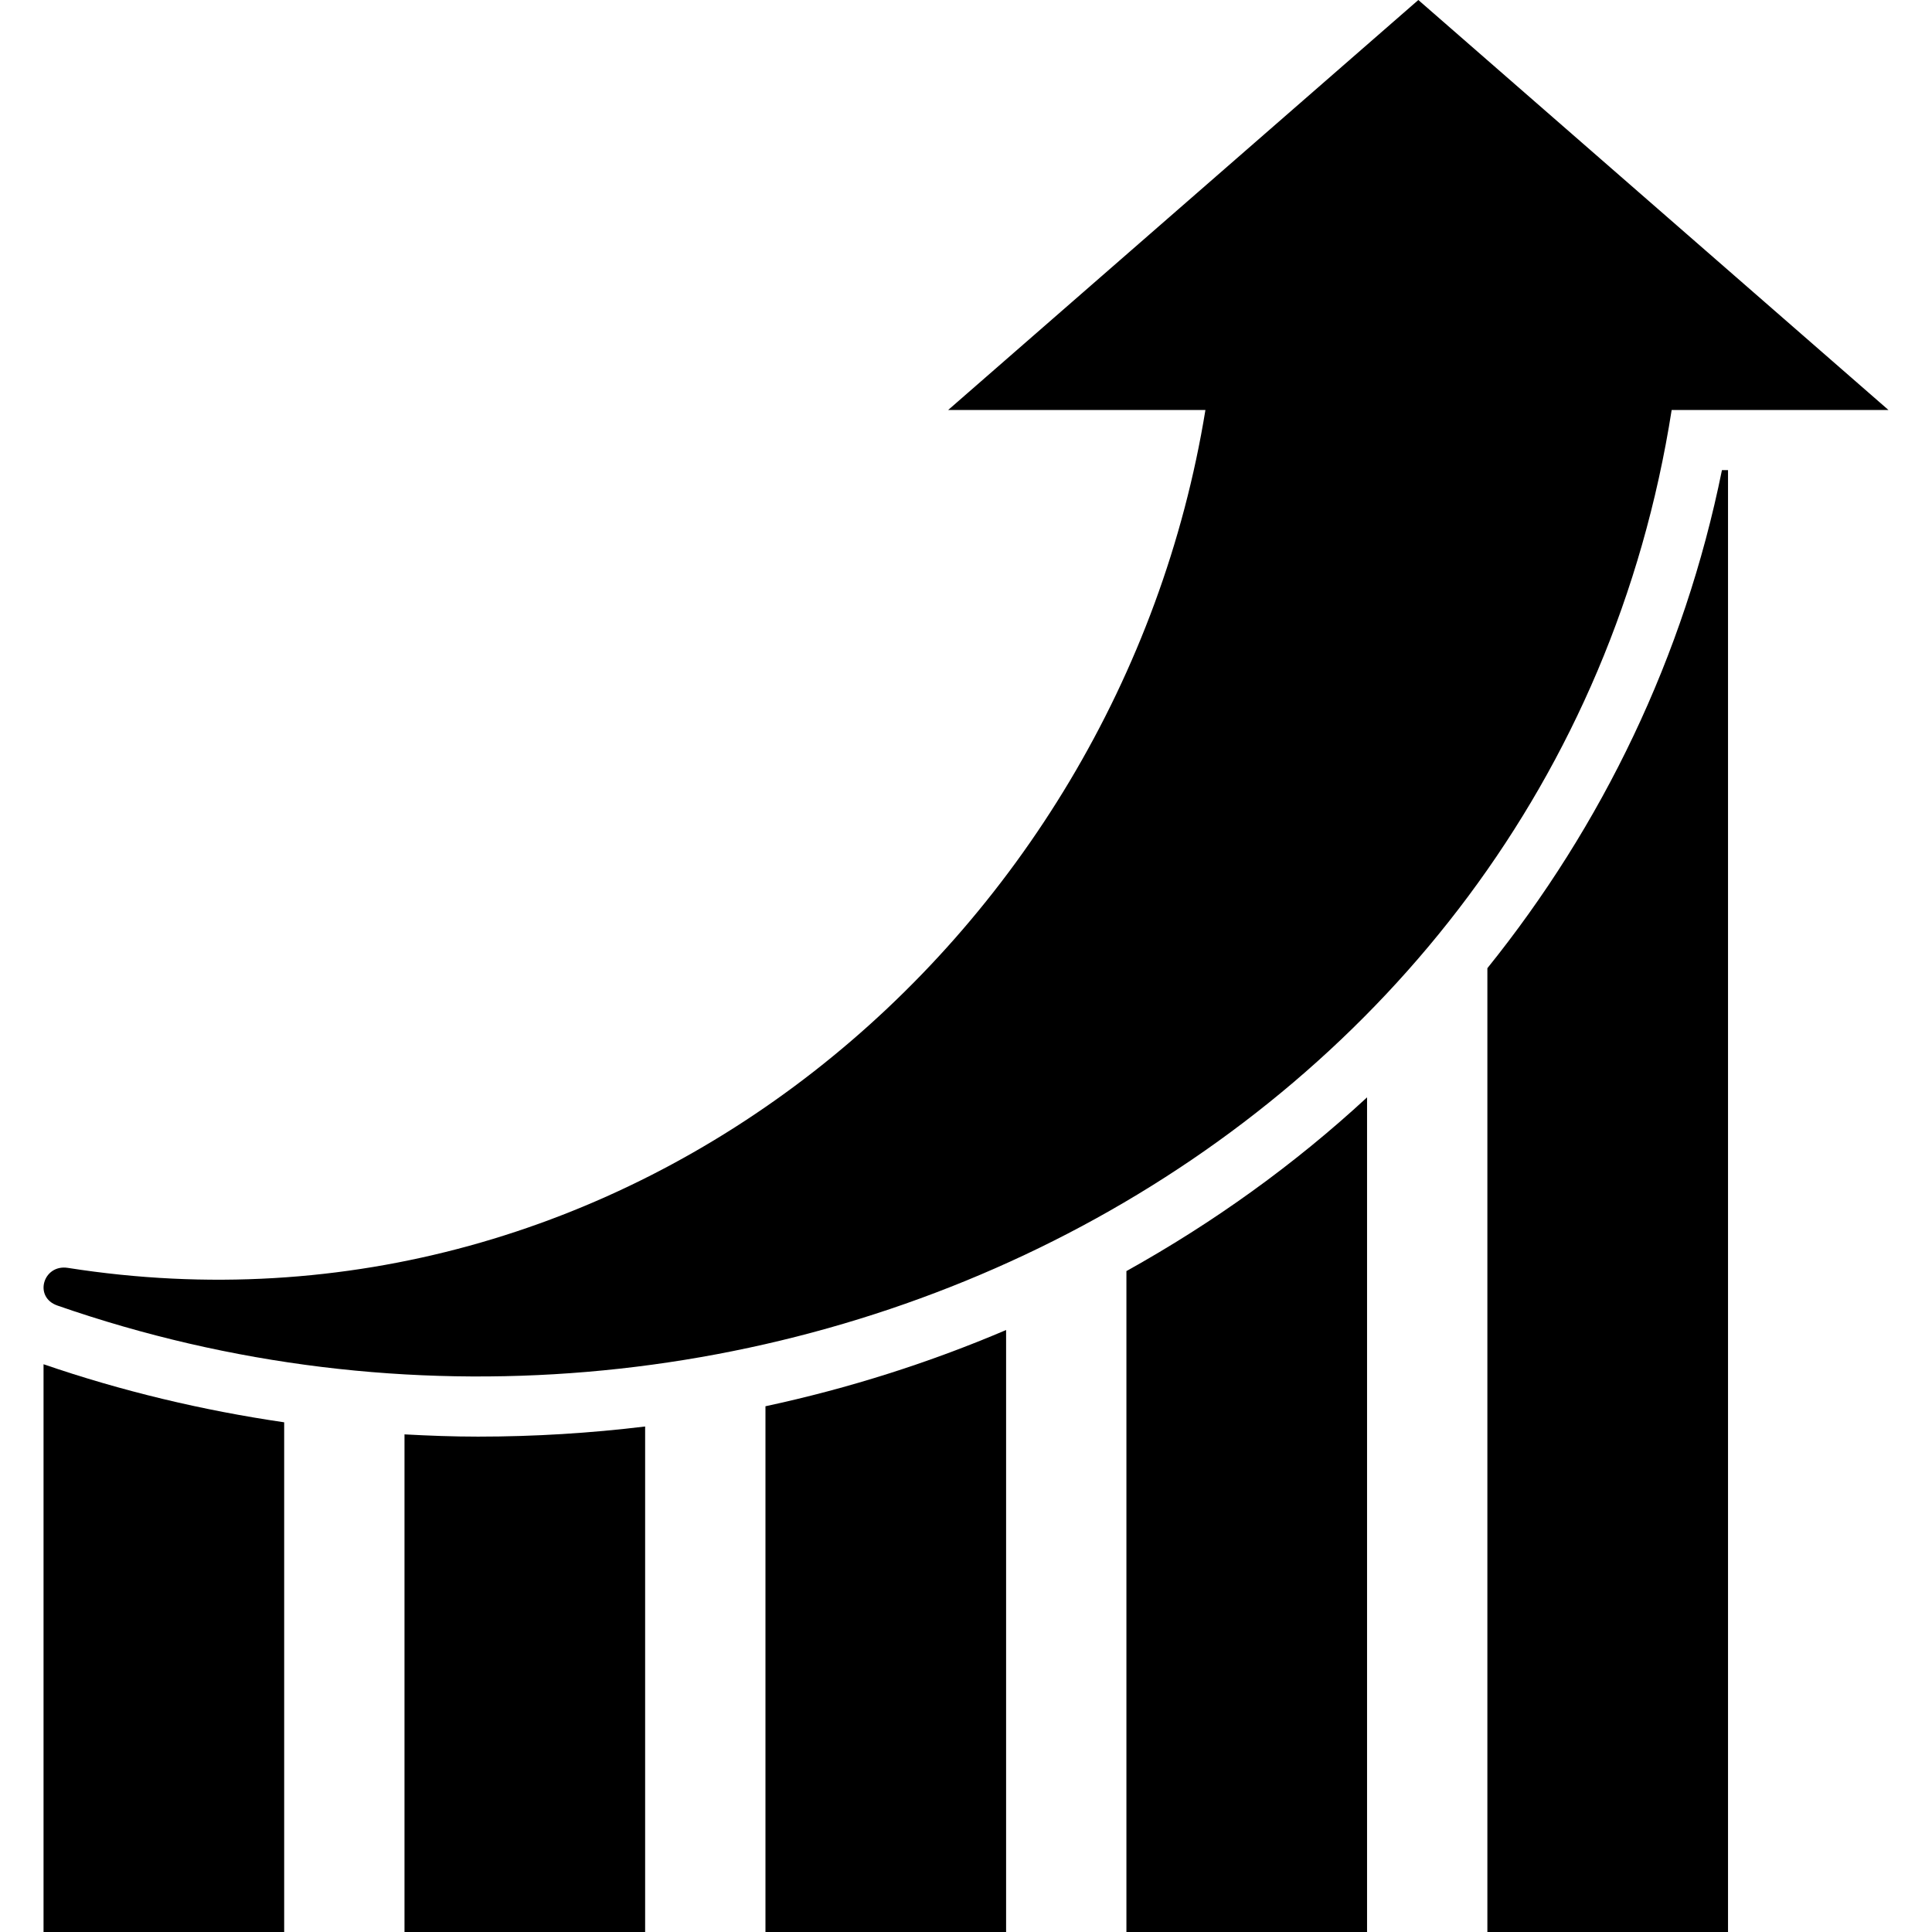
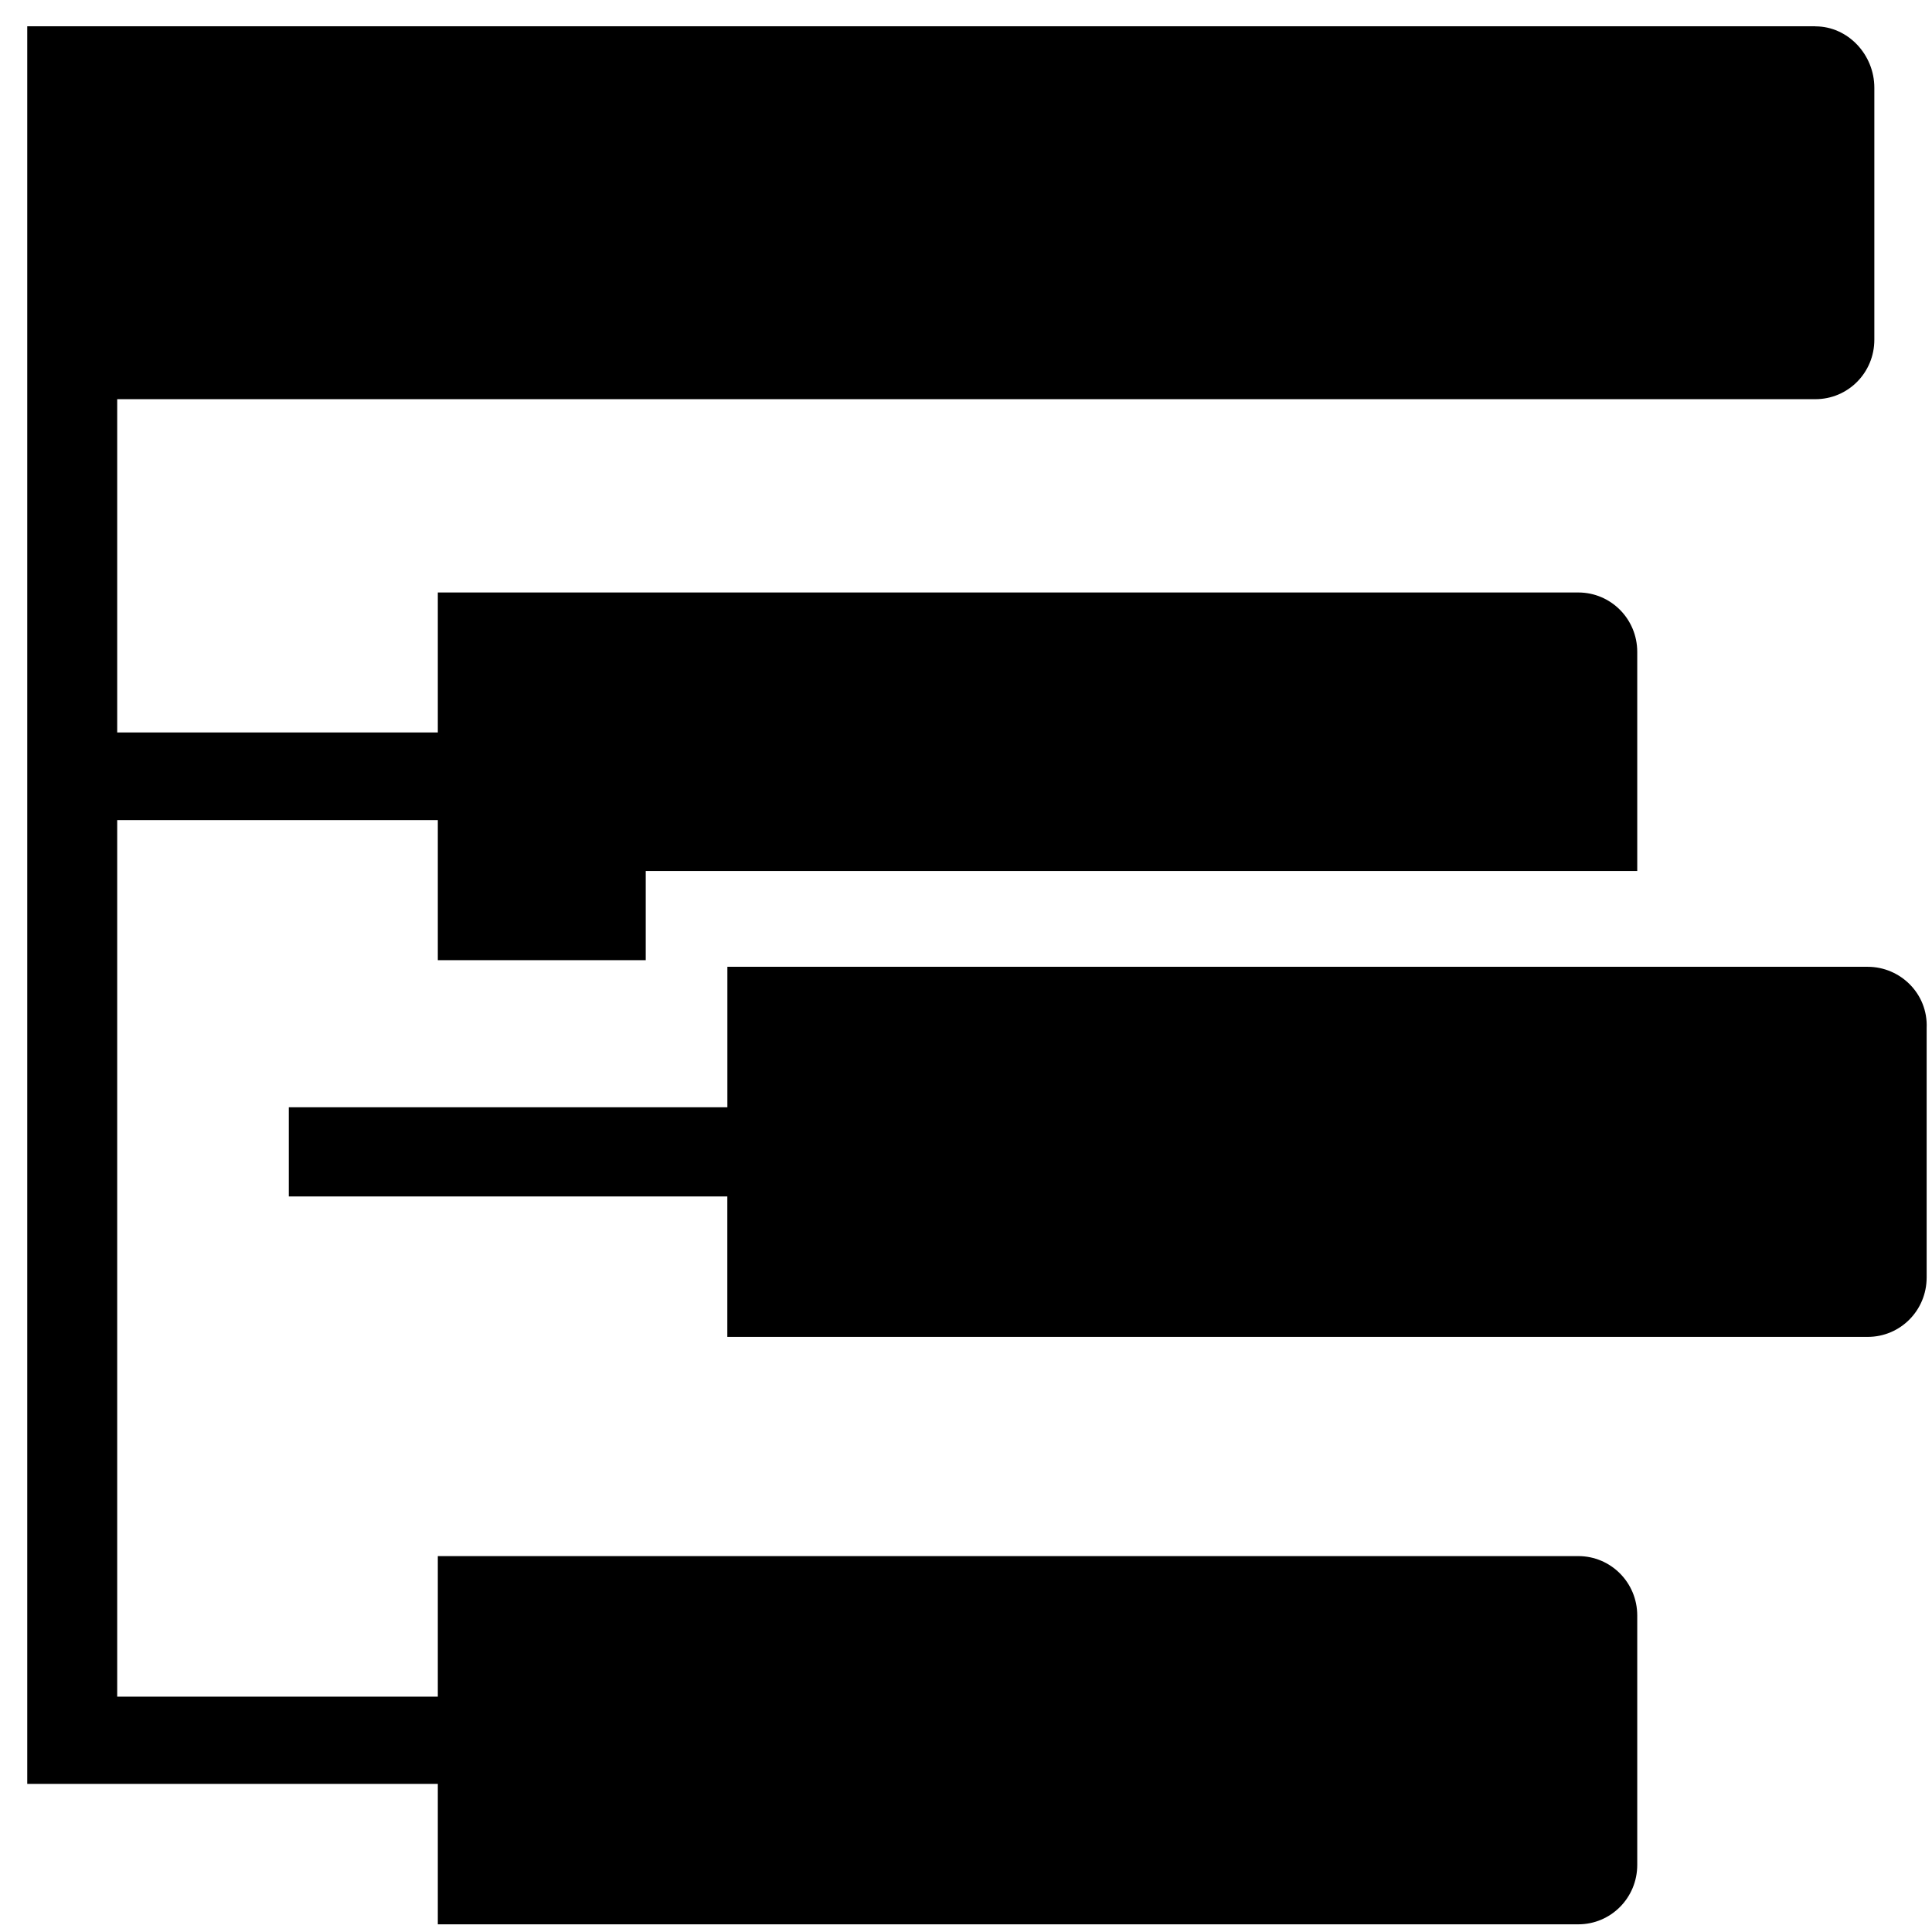
- <svg xmlns="http://www.w3.org/2000/svg" version="1.1" id="Capa_1" x="0px" y="0px" width="96.343px" height="96.343px" viewBox="0 0 96.343 96.343" style="enable-background:new 0 0 96.343 96.343;" xml:space="preserve">
-   <g>
-     <path d="M94.171,20.444L82.449,10.222L70.728,0L59.005,10.222L47.283,20.444h12.828C55.792,46.975,31.278,67.613,3.382,63.225   c-1.227-0.191-1.724,1.46-0.518,1.879c34.716,12.082,74.711-7.77,80.497-44.66H94.171z" />
-     <path d="M68.171,54.722c-3.604,3.332-7.635,6.235-12,8.663v32.958h12V54.722z" />
-     <path d="M38.171,96.343h12V66.324c-3.813,1.625-7.827,2.906-12,3.802V96.343z" />
-     <path d="M74.171,96.343h12V23.444h-0.303c-1.883,9.304-5.971,17.725-11.697,24.837V96.343z" />
-     <path d="M14.171,70.926c-4.075-0.596-8.088-1.552-12-2.895v28.312h12V70.926z" />
-     <path d="M20.171,96.343h12V71.135c-2.729,0.331-5.51,0.505-8.335,0.505c-1.226,0-2.447-0.046-3.665-0.112V96.343z" />
+ <svg xmlns="http://www.w3.org/2000/svg" width="39" height="39" viewBox="0 0 39 39">
+   <g fill="#000" fill-rule="evenodd">
+     <path d="M36.647.53H.55v35.48h8.288v2.835H31.86c.656 0 1.19-.533 1.19-1.2v-5.033c0-.667-.534-1.2-1.19-1.2H8.838v2.837H2.366V16.555h6.472v2.827h4.197v-1.8H33.05V13.16c0-.667-.534-1.2-1.19-1.2H8.838v2.826H2.366V8.058h34.28c.658 0 1.19-.533 1.19-1.2V1.77c0-.667-.532-1.238-1.19-1.238z" />
+     <path d="M37.703 19.516h-23.02v2.836H5.83v1.8h8.852v2.835h23.02c.658 0 1.19-.533 1.19-1.2v-5.034c.03-.694-.532-1.237-1.19-1.237z" />
  </g>
-   <g>
- </g>
-   <g>
- </g>
-   <g>
- </g>
-   <g>
- </g>
-   <g>
- </g>
-   <g>
- </g>
-   <g>
- </g>
-   <g>
- </g>
-   <g>
- </g>
-   <g>
- </g>
-   <g>
- </g>
-   <g>
- </g>
-   <g>
- </g>
-   <g>
- </g>
-   <g>
- </g>
</svg>
